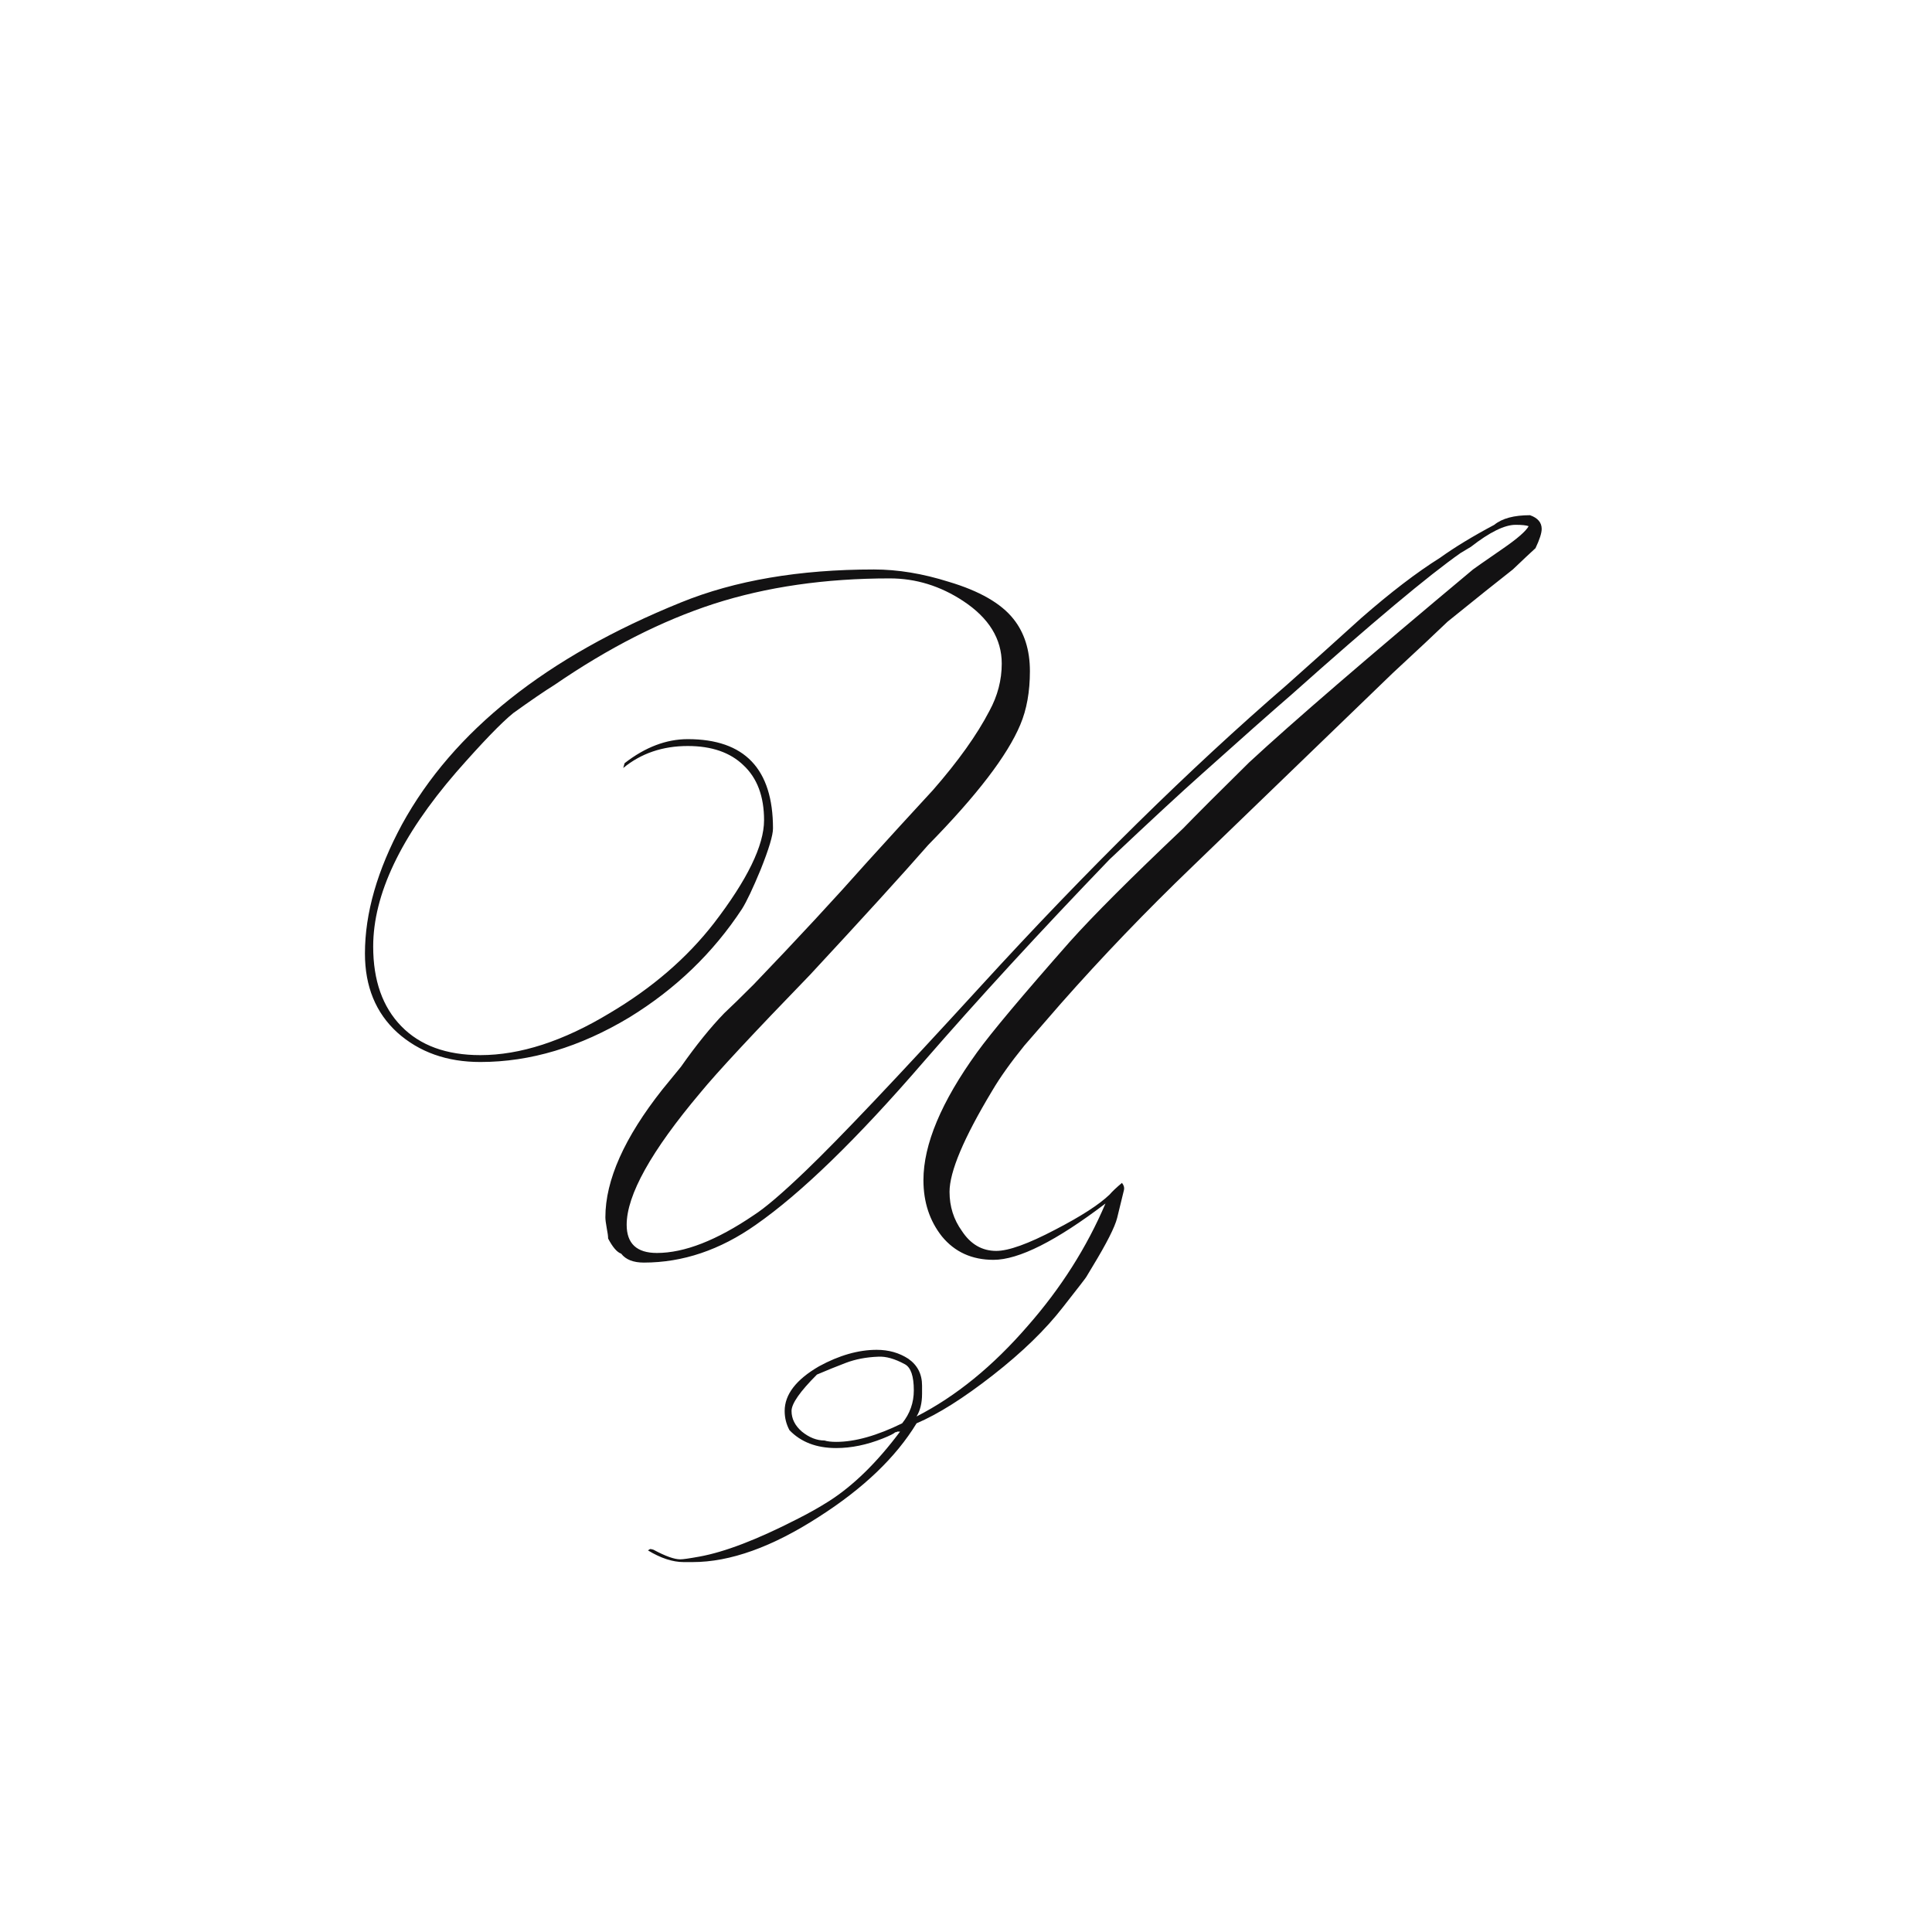
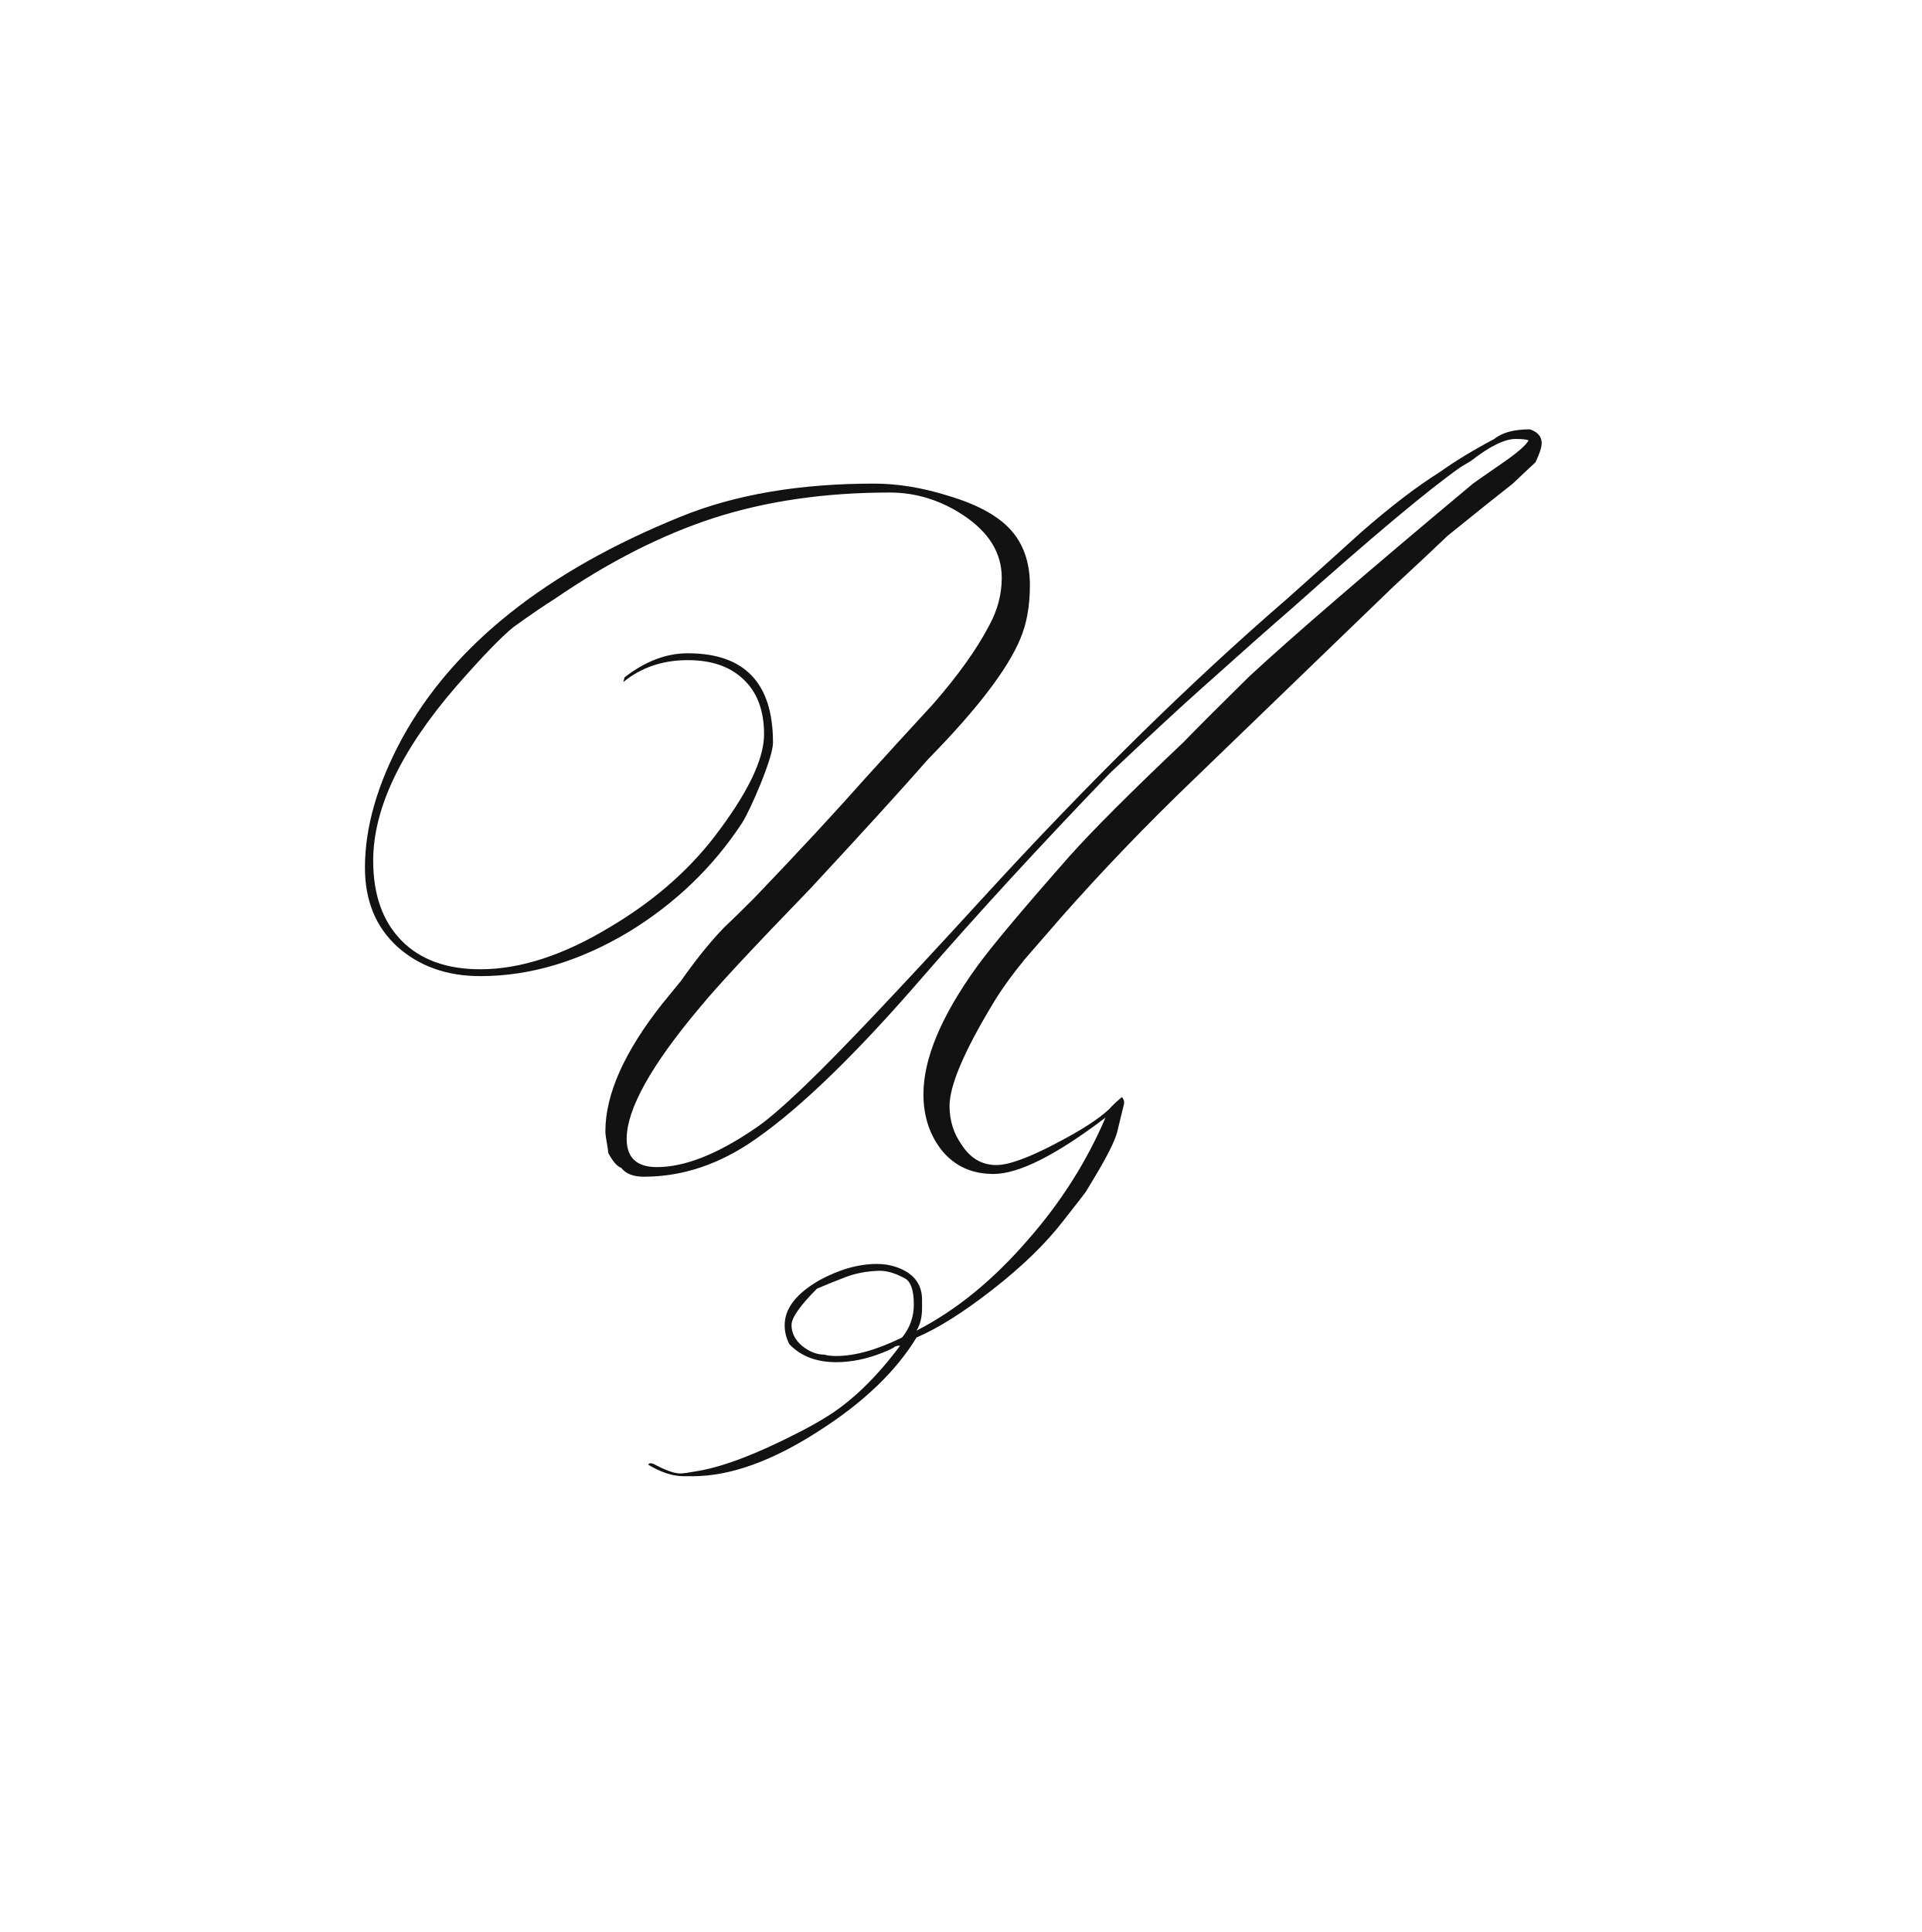
<svg xmlns="http://www.w3.org/2000/svg" width="179" height="180" viewBox="0 0 179 180" fill="none">
-   <path d="M143.632 49.28C143.632 49.664 143.44 50.261 143.056 51.072C142.587 51.499 141.883 52.16 140.944 53.056C139.579 54.123 137.552 55.744 134.864 57.92C133.755 58.987 132.048 60.587 129.744 62.72C129.616 62.848 123.408 68.843 111.12 80.704C106.768 84.885 102.672 89.152 98.832 93.504C97.125 95.467 95.995 96.768 95.44 97.408C94.16 98.987 93.157 100.395 92.432 101.632C89.787 106.027 88.464 109.163 88.464 111.04C88.464 112.405 88.848 113.621 89.616 114.688C90.427 115.925 91.493 116.544 92.816 116.544C93.968 116.544 95.803 115.883 98.32 114.56C100.709 113.323 102.395 112.235 103.376 111.296C103.632 110.997 104.016 110.635 104.528 110.208C104.699 110.421 104.763 110.635 104.72 110.848L104.08 113.472C103.867 114.325 103.099 115.84 101.776 118.016L101.2 118.976C101.157 119.061 100.432 120 99.024 121.792C97.403 123.883 95.227 125.995 92.496 128.128C89.765 130.261 87.397 131.755 85.392 132.608C83.472 135.765 80.443 138.667 76.304 141.312C71.952 144.128 68.027 145.536 64.528 145.536H63.696C62.672 145.536 61.563 145.173 60.368 144.448L60.56 144.32C60.645 144.32 60.752 144.341 60.88 144.384C61.989 144.981 62.821 145.28 63.376 145.28C63.632 145.28 64.229 145.195 65.168 145.024C67.515 144.597 70.523 143.445 74.192 141.568C75.301 141.013 76.325 140.437 77.264 139.84C79.525 138.389 81.723 136.235 83.856 133.376C83.728 133.376 83.643 133.376 83.6 133.376C83.557 133.419 83.493 133.44 83.408 133.44C83.28 133.568 82.896 133.76 82.256 134.016C80.763 134.613 79.312 134.912 77.904 134.912C76.069 134.912 74.619 134.357 73.552 133.248C73.253 132.693 73.104 132.096 73.104 131.456C73.104 129.92 74.171 128.533 76.304 127.296C78.181 126.272 79.973 125.76 81.68 125.76C82.789 125.76 83.771 126.037 84.624 126.592C85.477 127.189 85.904 128.021 85.904 129.088V129.856C85.904 130.709 85.733 131.413 85.392 131.968C89.061 130.091 92.517 127.275 95.76 123.52C98.832 120.021 101.243 116.224 102.992 112.128C98.384 115.627 94.907 117.376 92.56 117.376C90.555 117.376 88.955 116.651 87.76 115.2C86.608 113.749 86.032 112 86.032 109.952C86.032 106.624 87.696 102.656 91.024 98.048C92.347 96.213 95.227 92.779 99.664 87.744C101.84 85.312 105.36 81.792 110.224 77.184C111.547 75.819 113.595 73.771 116.368 71.04C120.421 67.285 127.376 61.291 137.232 53.056C137.275 53.013 138.192 52.373 139.984 51.136C141.349 50.197 142.16 49.493 142.416 49.024C142.203 48.939 141.797 48.896 141.2 48.896C140.176 48.896 138.789 49.579 137.04 50.944C136.827 51.072 136.507 51.264 136.08 51.52C133.093 53.611 127.845 58.005 120.336 64.704C118.459 66.325 115.664 68.8 111.952 72.128C110.032 73.835 107.173 76.48 103.376 80.064C96.891 86.805 91.109 93.099 86.032 98.944C79.845 106.112 74.64 111.168 70.416 114.112C67.088 116.459 63.611 117.632 59.984 117.632C59.003 117.632 58.299 117.355 57.872 116.8C57.488 116.672 57.083 116.203 56.656 115.392C56.656 115.179 56.613 114.859 56.528 114.432C56.443 113.963 56.4 113.621 56.4 113.408C56.4 109.952 58.171 105.984 61.712 101.504C62.096 101.035 62.672 100.331 63.44 99.392C64.848 97.387 66.192 95.723 67.472 94.4C68.112 93.803 69.029 92.907 70.224 91.712C74.277 87.488 77.797 83.691 80.784 80.32C82.832 78.059 84.88 75.819 86.928 73.6C89.275 70.912 91.024 68.459 92.176 66.24C92.944 64.832 93.328 63.36 93.328 61.824C93.328 59.52 92.133 57.579 89.744 56C87.611 54.592 85.328 53.888 82.896 53.888C76.88 53.888 71.419 54.677 66.512 56.256C61.648 57.835 56.699 60.352 51.664 63.808C50.768 64.363 49.488 65.237 47.824 66.432C46.715 67.328 44.944 69.163 42.512 71.936C37.349 77.909 34.768 83.328 34.768 88.192C34.768 91.349 35.643 93.824 37.392 95.616C39.141 97.408 41.595 98.304 44.752 98.304C48.464 98.304 52.475 97.003 56.784 94.4C60.752 92.053 63.995 89.259 66.512 86.016C69.627 81.963 71.184 78.763 71.184 76.416C71.184 74.197 70.544 72.491 69.264 71.296C68.027 70.101 66.299 69.504 64.08 69.504C61.733 69.504 59.728 70.187 58.064 71.552L58.192 71.104C60.112 69.611 62.075 68.864 64.08 68.864C69.371 68.864 72.016 71.637 72.016 77.184C72.016 77.824 71.632 79.104 70.864 81.024C70.139 82.773 69.563 83.989 69.136 84.672C66.448 88.768 62.949 92.139 58.64 94.784C54.032 97.557 49.403 98.944 44.752 98.944C41.637 98.944 39.056 98.027 37.008 96.192C35.003 94.357 34 91.904 34 88.832C34 85.077 35.152 81.067 37.456 76.8C42.235 68.096 50.896 61.205 63.44 56.128C68.475 54.08 74.469 53.056 81.424 53.056C83.643 53.056 85.968 53.44 88.4 54.208C91.259 55.061 93.264 56.213 94.416 57.664C95.44 58.944 95.952 60.565 95.952 62.528C95.952 64.448 95.653 66.112 95.056 67.52C93.861 70.379 91.003 74.112 86.48 78.72C84.091 81.451 80.421 85.483 75.472 90.816C70.181 96.277 66.768 99.947 65.232 101.824C60.667 107.243 58.384 111.339 58.384 114.112C58.384 115.861 59.323 116.736 61.2 116.736C63.76 116.736 66.768 115.563 70.224 113.216C71.291 112.533 72.912 111.147 75.088 109.056C78.16 106.112 83.579 100.395 91.344 91.904C101.285 81.024 110.8 71.659 119.888 63.808C122.192 61.76 124.496 59.691 126.8 57.6C129.531 55.211 131.984 53.333 134.16 51.968C135.525 50.987 137.211 49.963 139.216 48.896C139.941 48.299 141.051 48 142.544 48C143.269 48.256 143.632 48.683 143.632 49.28ZM85.136 129.536C85.136 128.213 84.859 127.403 84.304 127.104C83.365 126.592 82.533 126.357 81.808 126.4C80.699 126.443 79.696 126.635 78.8 126.976C77.904 127.317 77.008 127.68 76.112 128.064C74.533 129.643 73.744 130.773 73.744 131.456C73.744 132.181 74.064 132.821 74.704 133.376C75.387 133.931 76.091 134.208 76.816 134.208C77.072 134.293 77.435 134.336 77.904 134.336C79.653 134.336 81.701 133.76 84.048 132.608C84.773 131.712 85.136 130.688 85.136 129.536Z" fill="#131213" />
+   <path d="M143.632 41.28C143.632 41.664 143.44 42.261 143.056 43.072C142.587 43.499 141.883 44.16 140.944 45.056C139.579 46.123 137.552 47.744 134.864 49.92C133.755 50.987 132.048 52.587 129.744 54.72C129.616 54.848 123.408 60.843 111.12 72.704C106.768 76.885 102.672 81.152 98.832 85.504C97.125 87.467 95.995 88.768 95.44 89.408C94.16 90.987 93.157 92.395 92.432 93.632C89.787 98.027 88.464 101.163 88.464 103.04C88.464 104.405 88.848 105.621 89.616 106.688C90.427 107.925 91.493 108.544 92.816 108.544C93.968 108.544 95.803 107.883 98.32 106.56C100.709 105.323 102.395 104.235 103.376 103.296C103.632 102.997 104.016 102.635 104.528 102.208C104.699 102.421 104.763 102.635 104.72 102.848L104.08 105.472C103.867 106.325 103.099 107.84 101.776 110.016L101.2 110.976C101.157 111.061 100.432 112 99.024 113.792C97.403 115.883 95.227 117.995 92.496 120.128C89.765 122.261 87.397 123.755 85.392 124.608C83.472 127.765 80.443 130.667 76.304 133.312C71.952 136.128 68.027 137.536 64.528 137.536H63.696C62.672 137.536 61.563 137.173 60.368 136.448L60.56 136.32C60.645 136.32 60.752 136.341 60.88 136.384C61.989 136.981 62.821 137.28 63.376 137.28C63.632 137.28 64.229 137.195 65.168 137.024C67.515 136.597 70.523 135.445 74.192 133.568C75.301 133.013 76.325 132.437 77.264 131.84C79.525 130.389 81.723 128.235 83.856 125.376C83.728 125.376 83.643 125.376 83.6 125.376C83.557 125.419 83.493 125.44 83.408 125.44C83.28 125.568 82.896 125.76 82.256 126.016C80.763 126.613 79.312 126.912 77.904 126.912C76.069 126.912 74.619 126.357 73.552 125.248C73.253 124.693 73.104 124.096 73.104 123.456C73.104 121.92 74.171 120.533 76.304 119.296C78.181 118.272 79.973 117.76 81.68 117.76C82.789 117.76 83.771 118.037 84.624 118.592C85.477 119.189 85.904 120.021 85.904 121.088V121.856C85.904 122.709 85.733 123.413 85.392 123.968C89.061 122.091 92.517 119.275 95.76 115.52C98.832 112.021 101.243 108.224 102.992 104.128C98.384 107.627 94.907 109.376 92.56 109.376C90.555 109.376 88.955 108.651 87.76 107.2C86.608 105.749 86.032 104 86.032 101.952C86.032 98.624 87.696 94.656 91.024 90.048C92.347 88.213 95.227 84.779 99.664 79.744C101.84 77.312 105.36 73.792 110.224 69.184C111.547 67.819 113.595 65.771 116.368 63.04C120.421 59.285 127.376 53.291 137.232 45.056C137.275 45.013 138.192 44.373 139.984 43.136C141.349 42.197 142.16 41.493 142.416 41.024C142.203 40.939 141.797 40.896 141.2 40.896C140.176 40.896 138.789 41.579 137.04 42.944C136.827 43.072 136.507 43.264 136.08 43.52C133.093 45.611 127.845 50.005 120.336 56.704C118.459 58.325 115.664 60.8 111.952 64.128C110.032 65.835 107.173 68.48 103.376 72.064C96.891 78.805 91.109 85.099 86.032 90.944C79.845 98.112 74.64 103.168 70.416 106.112C67.088 108.459 63.611 109.632 59.984 109.632C59.003 109.632 58.299 109.355 57.872 108.8C57.488 108.672 57.083 108.203 56.656 107.392C56.656 107.179 56.613 106.859 56.528 106.432C56.443 105.963 56.4 105.621 56.4 105.408C56.4 101.952 58.171 97.984 61.712 93.504C62.096 93.035 62.672 92.331 63.44 91.392C64.848 89.387 66.192 87.723 67.472 86.4C68.112 85.803 69.029 84.907 70.224 83.712C74.277 79.488 77.797 75.691 80.784 72.32C82.832 70.059 84.88 67.819 86.928 65.6C89.275 62.912 91.024 60.459 92.176 58.24C92.944 56.832 93.328 55.36 93.328 53.824C93.328 51.52 92.133 49.579 89.744 48C87.611 46.592 85.328 45.888 82.896 45.888C76.88 45.888 71.419 46.677 66.512 48.256C61.648 49.835 56.699 52.352 51.664 55.808C50.768 56.363 49.488 57.237 47.824 58.432C46.715 59.328 44.944 61.163 42.512 63.936C37.349 69.909 34.768 75.328 34.768 80.192C34.768 83.349 35.643 85.824 37.392 87.616C39.141 89.408 41.595 90.304 44.752 90.304C48.464 90.304 52.475 89.003 56.784 86.4C60.752 84.053 63.995 81.259 66.512 78.016C69.627 73.963 71.184 70.763 71.184 68.416C71.184 66.197 70.544 64.491 69.264 63.296C68.027 62.101 66.299 61.504 64.08 61.504C61.733 61.504 59.728 62.187 58.064 63.552L58.192 63.104C60.112 61.611 62.075 60.864 64.08 60.864C69.371 60.864 72.016 63.637 72.016 69.184C72.016 69.824 71.632 71.104 70.864 73.024C70.139 74.773 69.563 75.989 69.136 76.672C66.448 80.768 62.949 84.139 58.64 86.784C54.032 89.557 49.403 90.944 44.752 90.944C41.637 90.944 39.056 90.027 37.008 88.192C35.003 86.357 34 83.904 34 80.832C34 77.077 35.152 73.067 37.456 68.8C42.235 60.096 50.896 53.205 63.44 48.128C68.475 46.08 74.469 45.056 81.424 45.056C83.643 45.056 85.968 45.44 88.4 46.208C91.259 47.061 93.264 48.213 94.416 49.664C95.44 50.944 95.952 52.565 95.952 54.528C95.952 56.448 95.653 58.112 95.056 59.52C93.861 62.379 91.003 66.112 86.48 70.72C84.091 73.451 80.421 77.483 75.472 82.816C70.181 88.277 66.768 91.947 65.232 93.824C60.667 99.243 58.384 103.339 58.384 106.112C58.384 107.861 59.323 108.736 61.2 108.736C63.76 108.736 66.768 107.563 70.224 105.216C71.291 104.533 72.912 103.147 75.088 101.056C78.16 98.112 83.579 92.395 91.344 83.904C101.285 73.024 110.8 63.659 119.888 55.808C122.192 53.76 124.496 51.691 126.8 49.6C129.531 47.211 131.984 45.333 134.16 43.968C135.525 42.987 137.211 41.963 139.216 40.896C139.941 40.299 141.051 40 142.544 40C143.269 40.256 143.632 40.683 143.632 41.28ZM85.136 121.536C85.136 120.213 84.859 119.403 84.304 119.104C83.365 118.592 82.533 118.357 81.808 118.4C80.699 118.443 79.696 118.635 78.8 118.976C77.904 119.317 77.008 119.68 76.112 120.064C74.533 121.643 73.744 122.773 73.744 123.456C73.744 124.181 74.064 124.821 74.704 125.376C75.387 125.931 76.091 126.208 76.816 126.208C77.072 126.293 77.435 126.336 77.904 126.336C79.653 126.336 81.701 125.76 84.048 124.608C84.773 123.712 85.136 122.688 85.136 121.536Z" fill="#131213" />
</svg>
